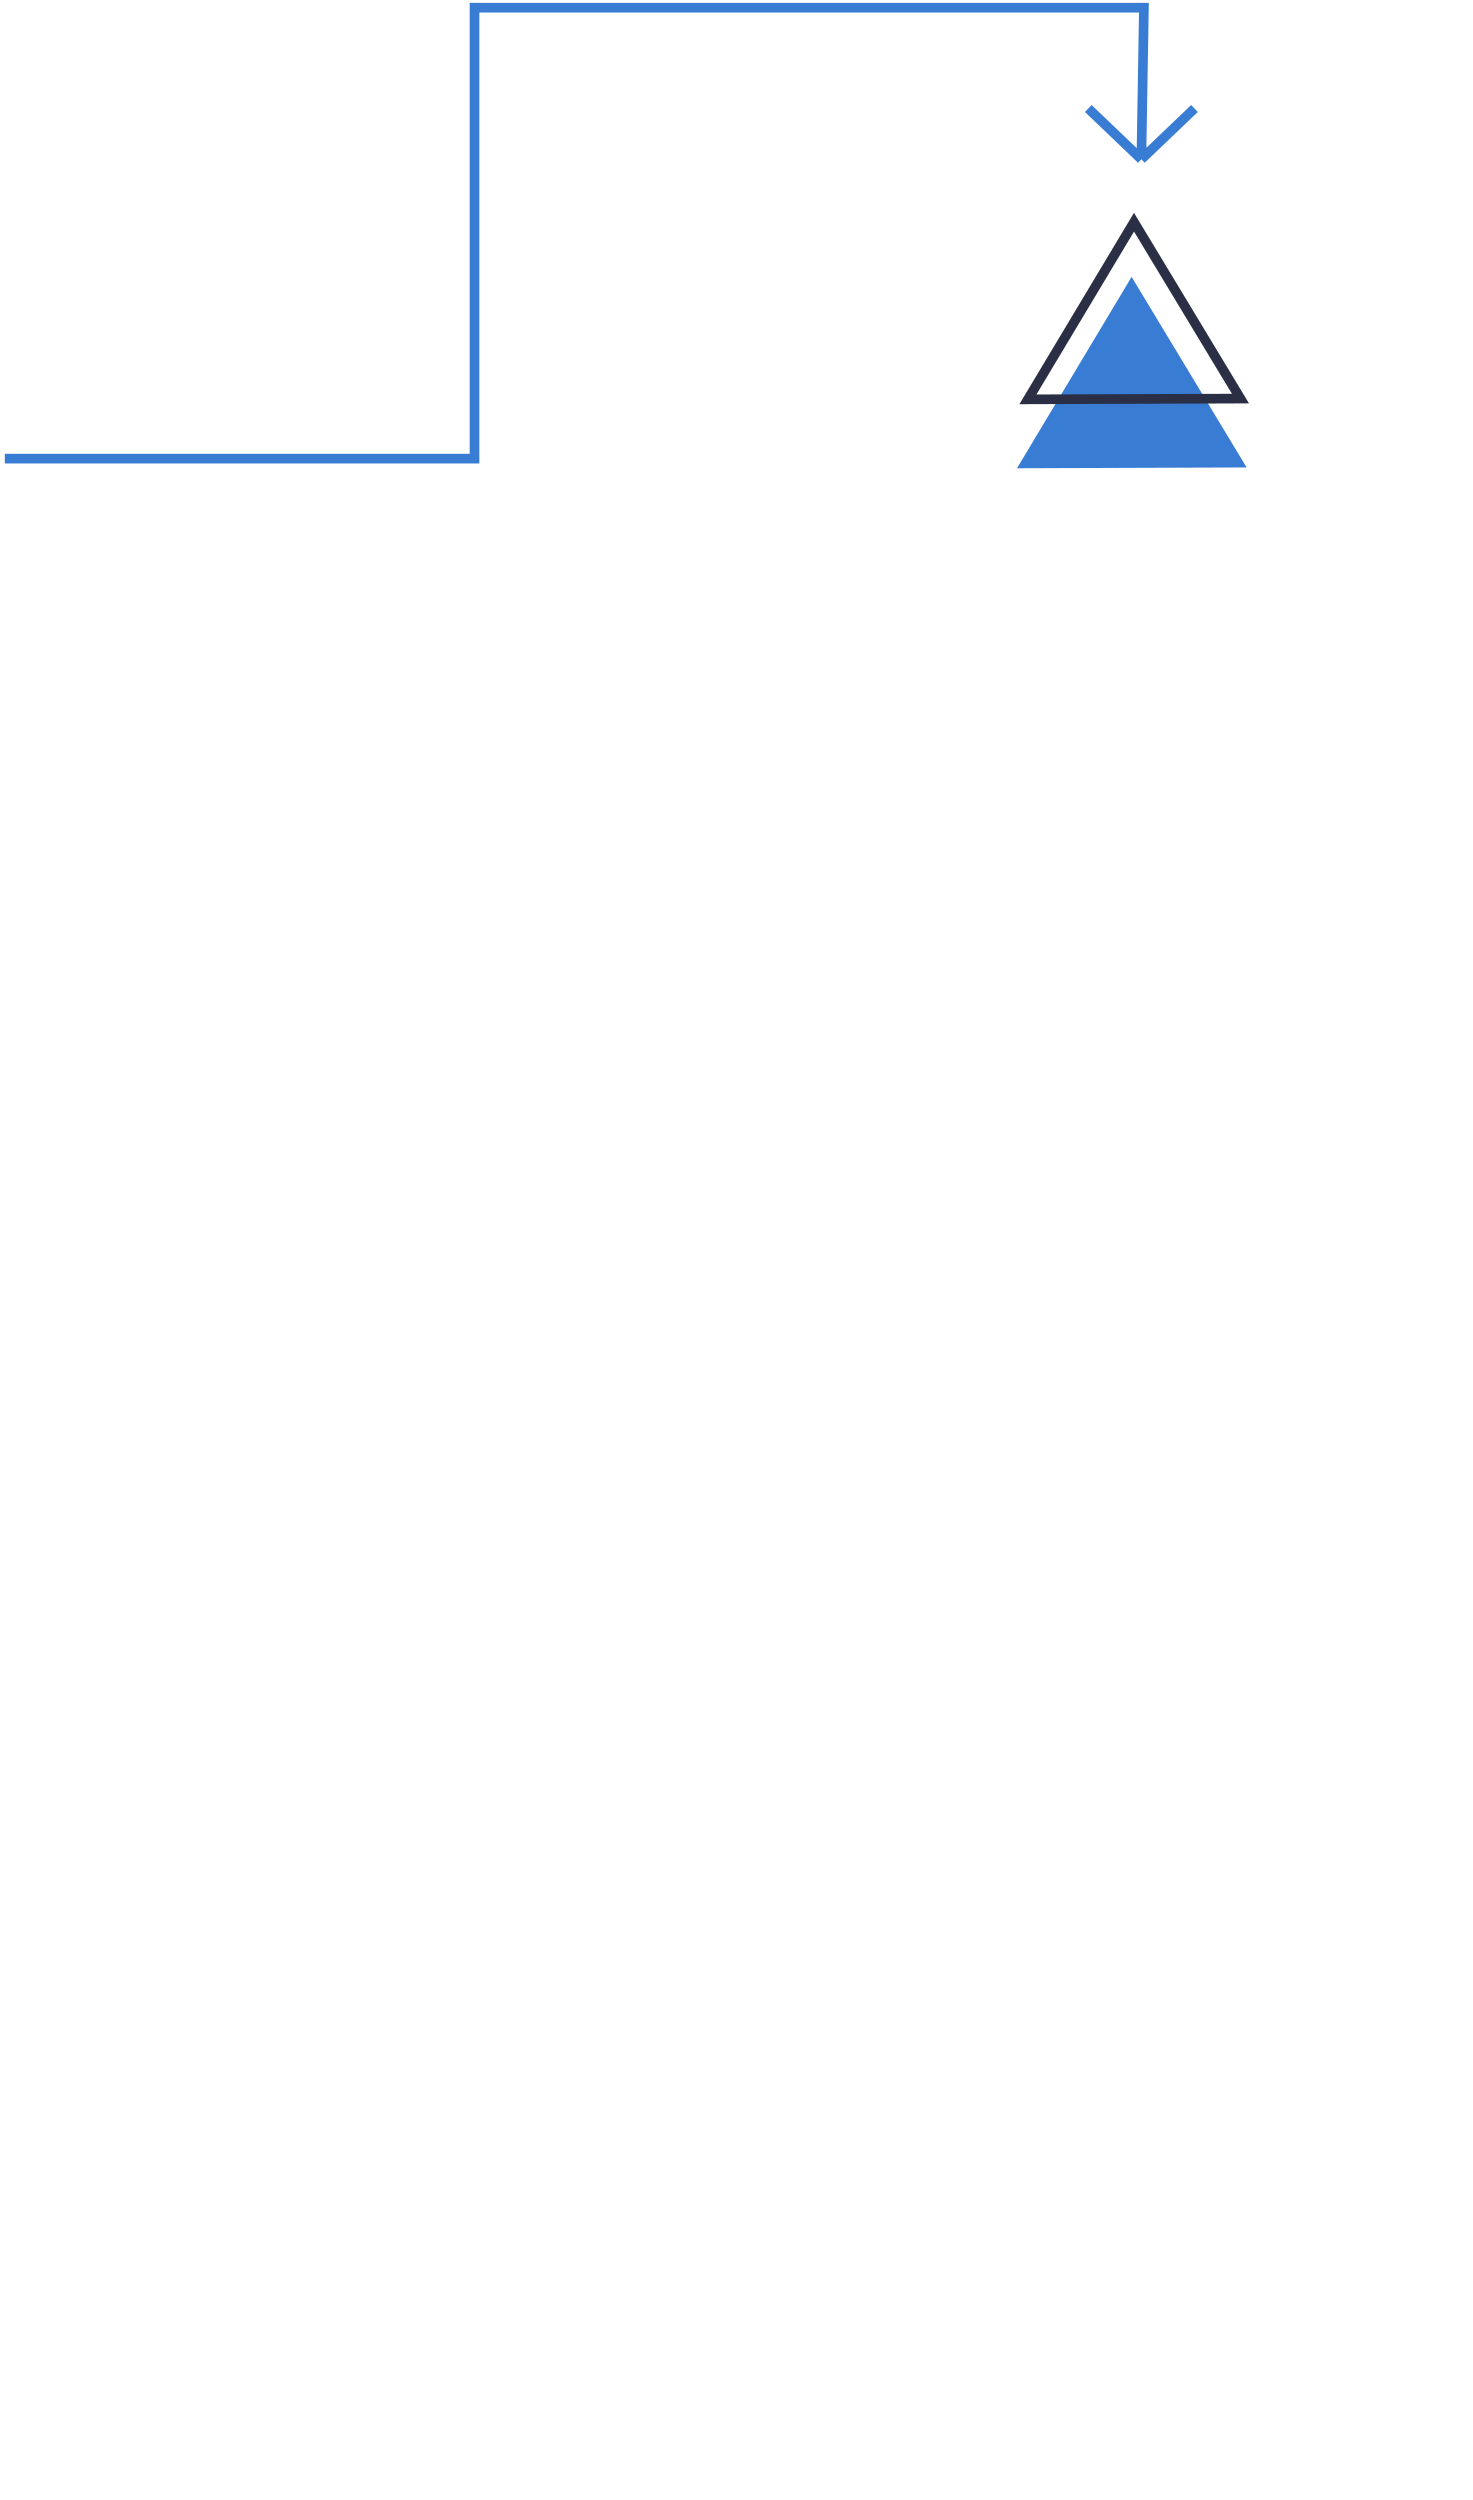
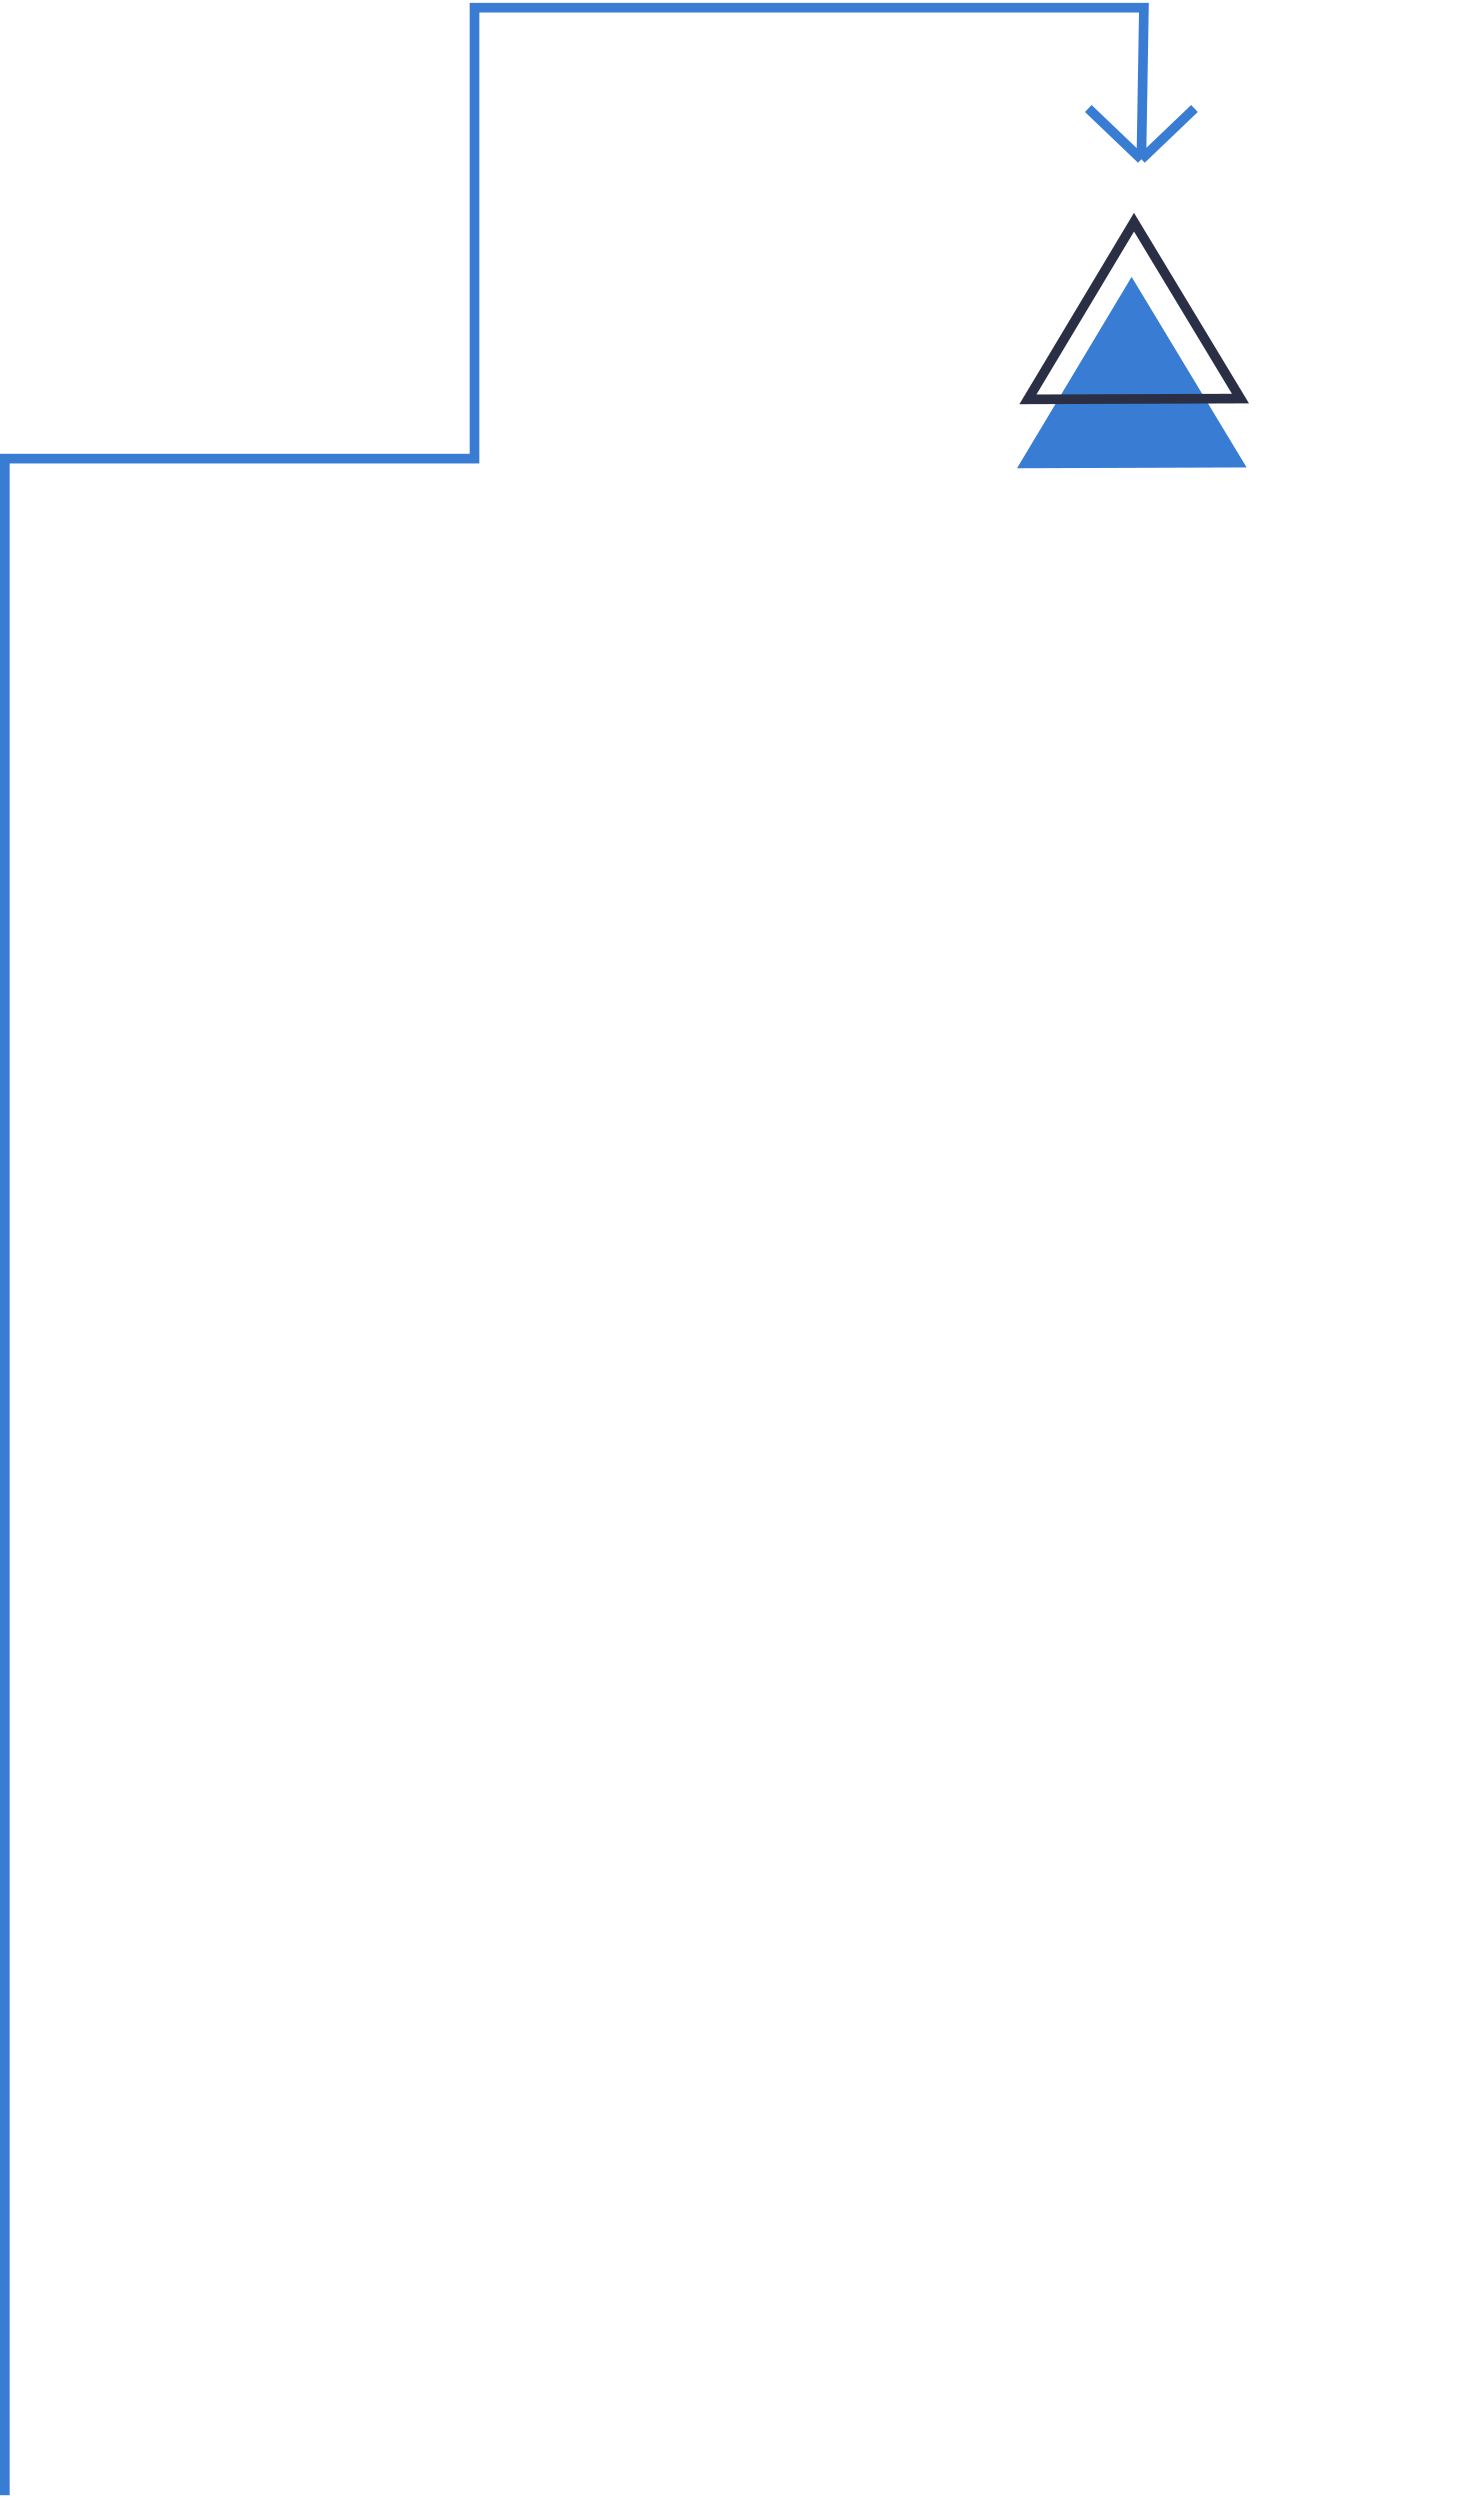
<svg xmlns="http://www.w3.org/2000/svg" width="305" height="518" viewBox="0 0 305 518" fill="none">
  <path d="M234.47 57.372L258.3 96.855L210.72 97.023L234.47 57.372Z" fill="#387CD3" />
  <path d="M212.981 82.743L234.966 46.038L257.025 82.587L212.981 82.743Z" stroke="#2A2F45" stroke-width="2" />
-   <path d="M236.491 33L225.491 22.483M236.491 33L247.491 22.483M236.491 33L237.018 1.594H98.319V95.029H1" stroke="#387CD3" stroke-width="2" />
+   <path d="M236.491 33L225.491 22.483M236.491 33L247.491 22.483M236.491 33L237.018 1.594H98.319V95.029H1V517" stroke="#387CD3" stroke-width="2" />
</svg>
